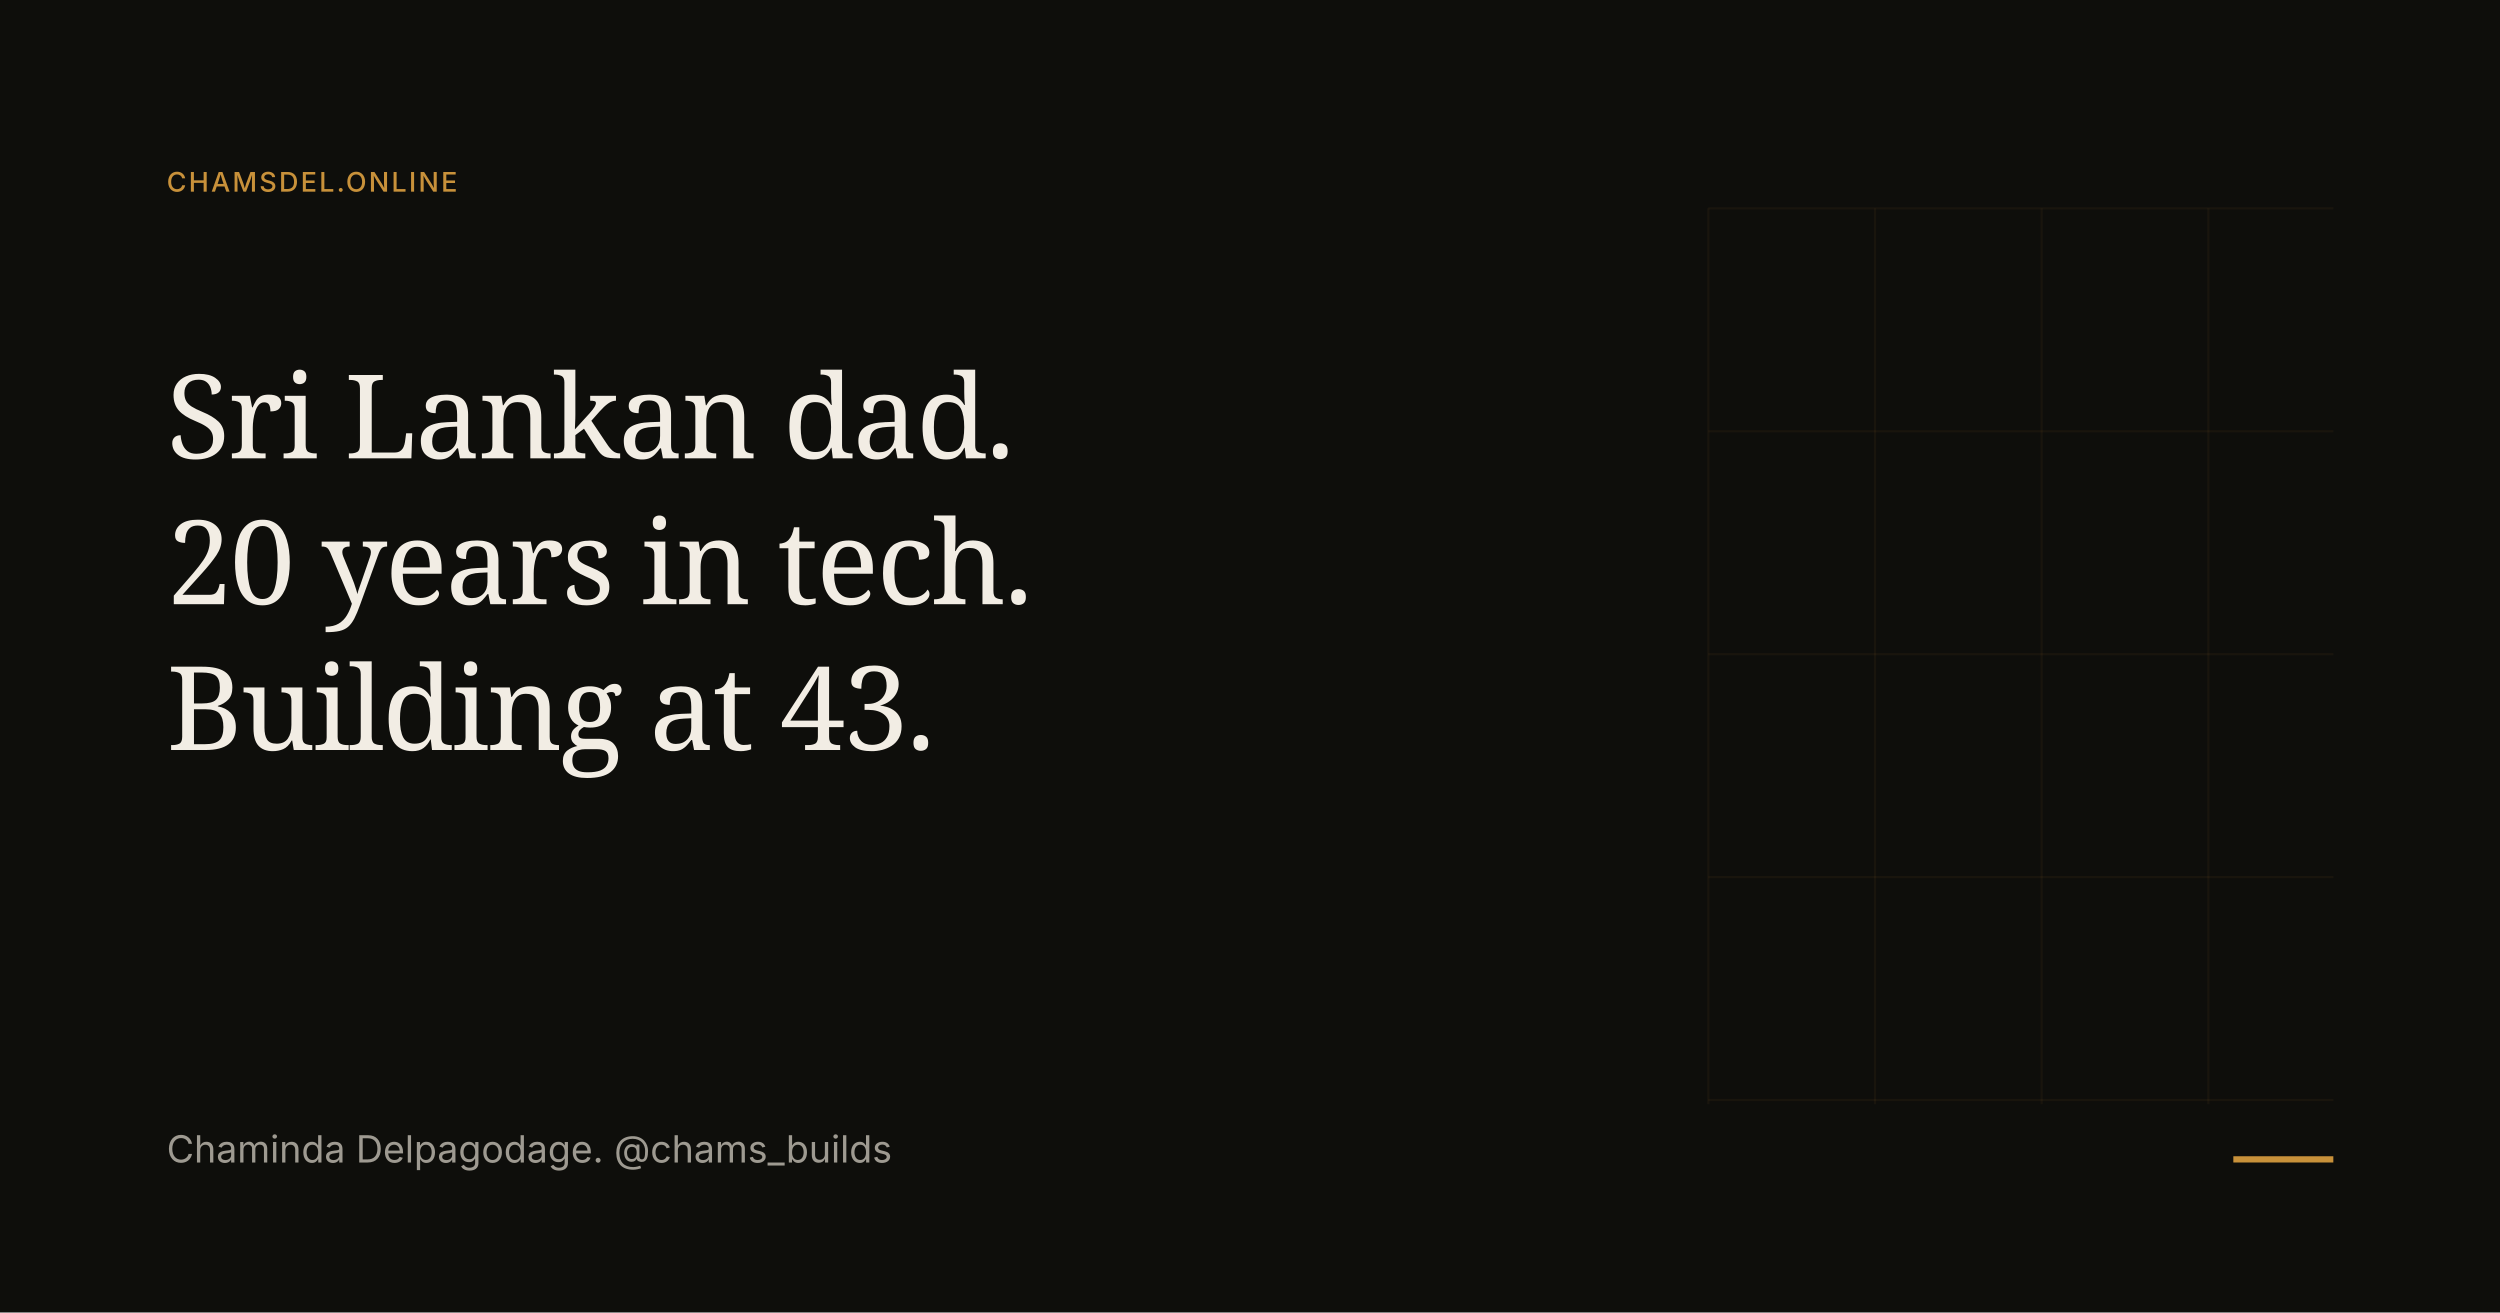
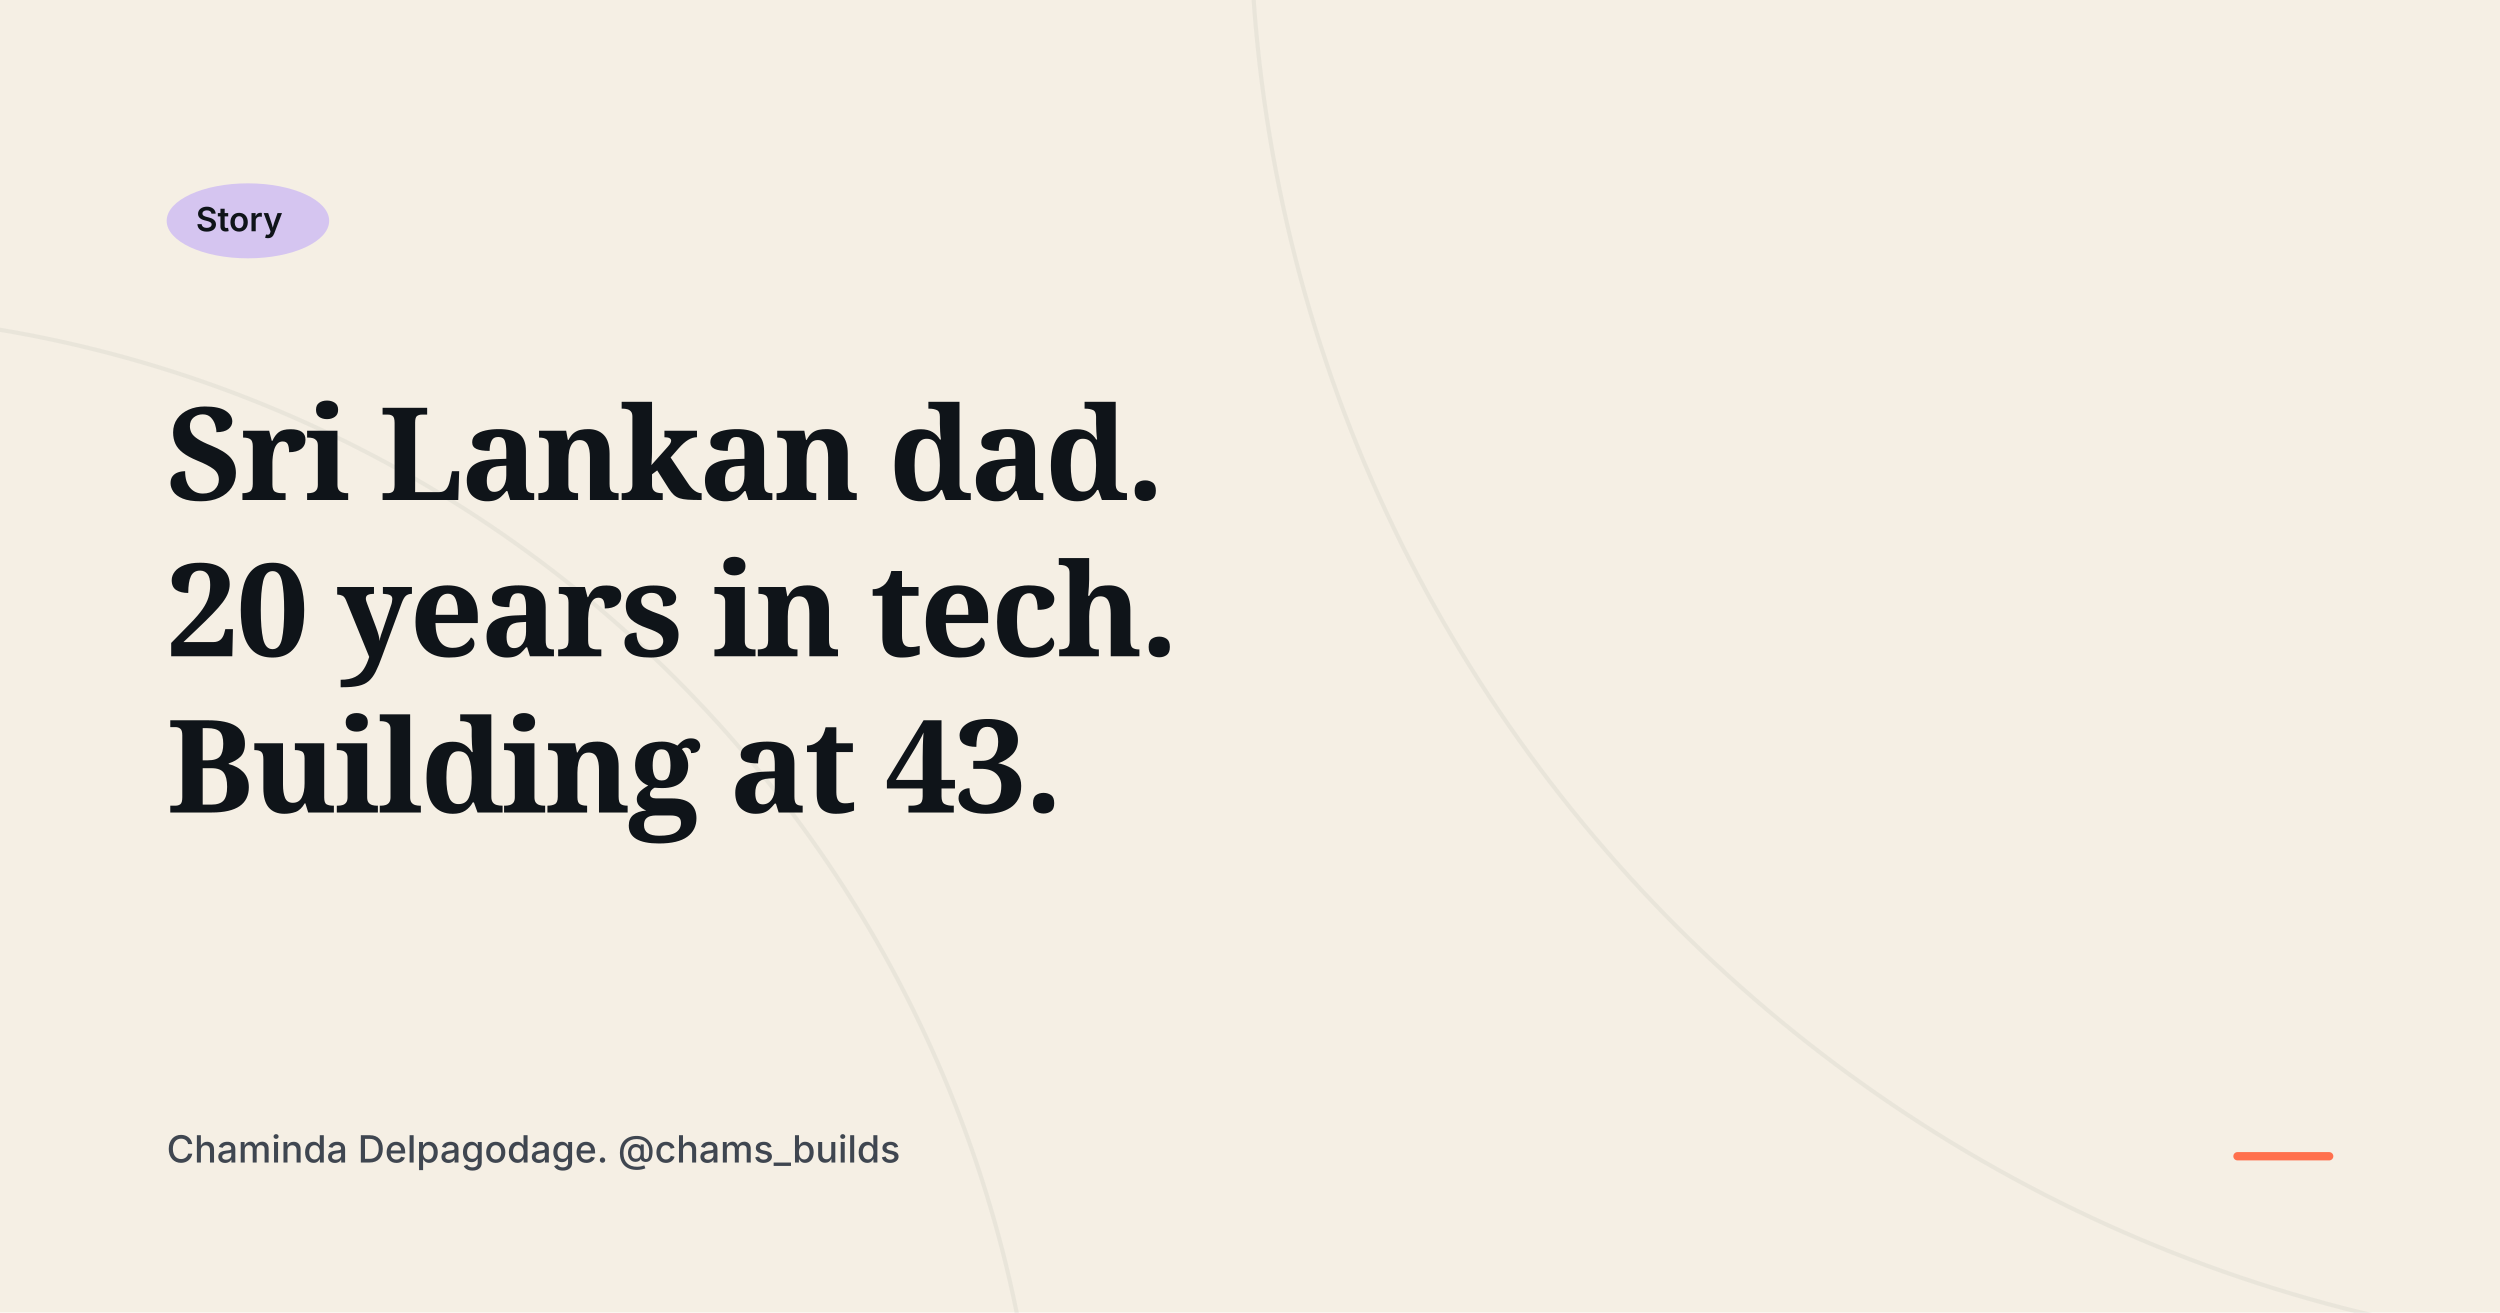
<svg xmlns="http://www.w3.org/2000/svg" width="1200" height="630" viewBox="0 0 1200 630">
  <defs>
    <style>
-       .bg      { fill: #0E0E0B; }
-       .label   { font-family: 'Inter', sans-serif; font-weight: 500; font-size: 13px; fill: #C8913A; letter-spacing: 1.04px; }
-       .headline{ font-family: 'Lora', Georgia, serif; font-weight: 400; font-size: 56px; fill: #F2EDE4; letter-spacing: -1px; }
-       .sub     { font-family: 'Inter', sans-serif; font-weight: 400; font-size: 22px; fill: #9E9A91; }
-       .byline  { font-family: 'Inter', sans-serif; font-weight: 400; font-size: 18px; fill: #9E9A91; }
-       .bar     { fill: #C8913A; }
-       .grid    { stroke: rgba(200,145,58,0.06); stroke-width: 1; fill: none; }
+       .bg      { fill: #F5EFE4; }
+       .pill    { fill: #D5C5F0; }
+       .label   { font-family: 'Inter', sans-serif; font-weight: 600; font-size: 16px; fill: #0F1419; }
+       .headline{ font-family: 'Fraunces', 'Lora', Georgia, serif; font-weight: 600; font-size: 62px; fill: #0F1419; letter-spacing: -1.2px; }
+       .sub     { font-family: 'Inter', sans-serif; font-weight: 400; font-size: 22px; fill: #3F4650; }
+       .byline  { font-family: 'Inter', sans-serif; font-weight: 500; font-size: 18px; fill: #3F4650; }
+       .bar     { fill: #FF704D; }
+       .curve   { stroke: rgba(15,20,25,0.05); stroke-width: 2; fill: none; }
    </style>
  </defs>
  <rect class="bg" width="1200" height="630" />
-   <g class="grid" transform="translate(820,100)">
-     <line x1="0" y1="0" x2="0" y2="430" />
-     <line x1="80" y1="0" x2="80" y2="430" />
-     <line x1="160" y1="0" x2="160" y2="430" />
-     <line x1="240" y1="0" x2="240" y2="430" />
-     <line x1="0" y1="0" x2="300" y2="0" />
-     <line x1="0" y1="107" x2="300" y2="107" />
-     <line x1="0" y1="214" x2="300" y2="214" />
-     <line x1="0" y1="321" x2="300" y2="321" />
-     <line x1="0" y1="428" x2="300" y2="428" />
+   <circle class="curve" cx="1300" cy="-50" r="700" />
+   <circle class="curve" cx="-100" cy="750" r="600" />
+   <g transform="translate(80,88)">
+     <rect class="pill" x="0" y="0" rx="999" ry="999" width="78" height="36" />
+     <text class="label" x="14" y="23">Story</text>
  </g>
-   <text class="label" x="80" y="92">CHAMSDEL.ONLINE</text>
-   <text class="headline" x="80" y="220">Sri Lankan dad.</text>
-   <text class="headline" x="80" y="290">20 years in tech.</text>
-   <text class="headline" x="80" y="360">Building at 43.</text>
+   <text class="headline" x="80" y="240">Sri Lankan dad.</text>
+   <text class="headline" x="80" y="315">20 years in tech.</text>
+   <text class="headline" x="80" y="390">Building at 43.</text>
  <text class="byline" x="80" y="558">Chaminda Delpagodage. @chams_builds</text>
-   <rect class="bar" x="1072" y="555" width="48" height="3" />
+   <rect class="bar" x="1072" y="553" width="48" height="4" rx="2" ry="2" />
</svg>
